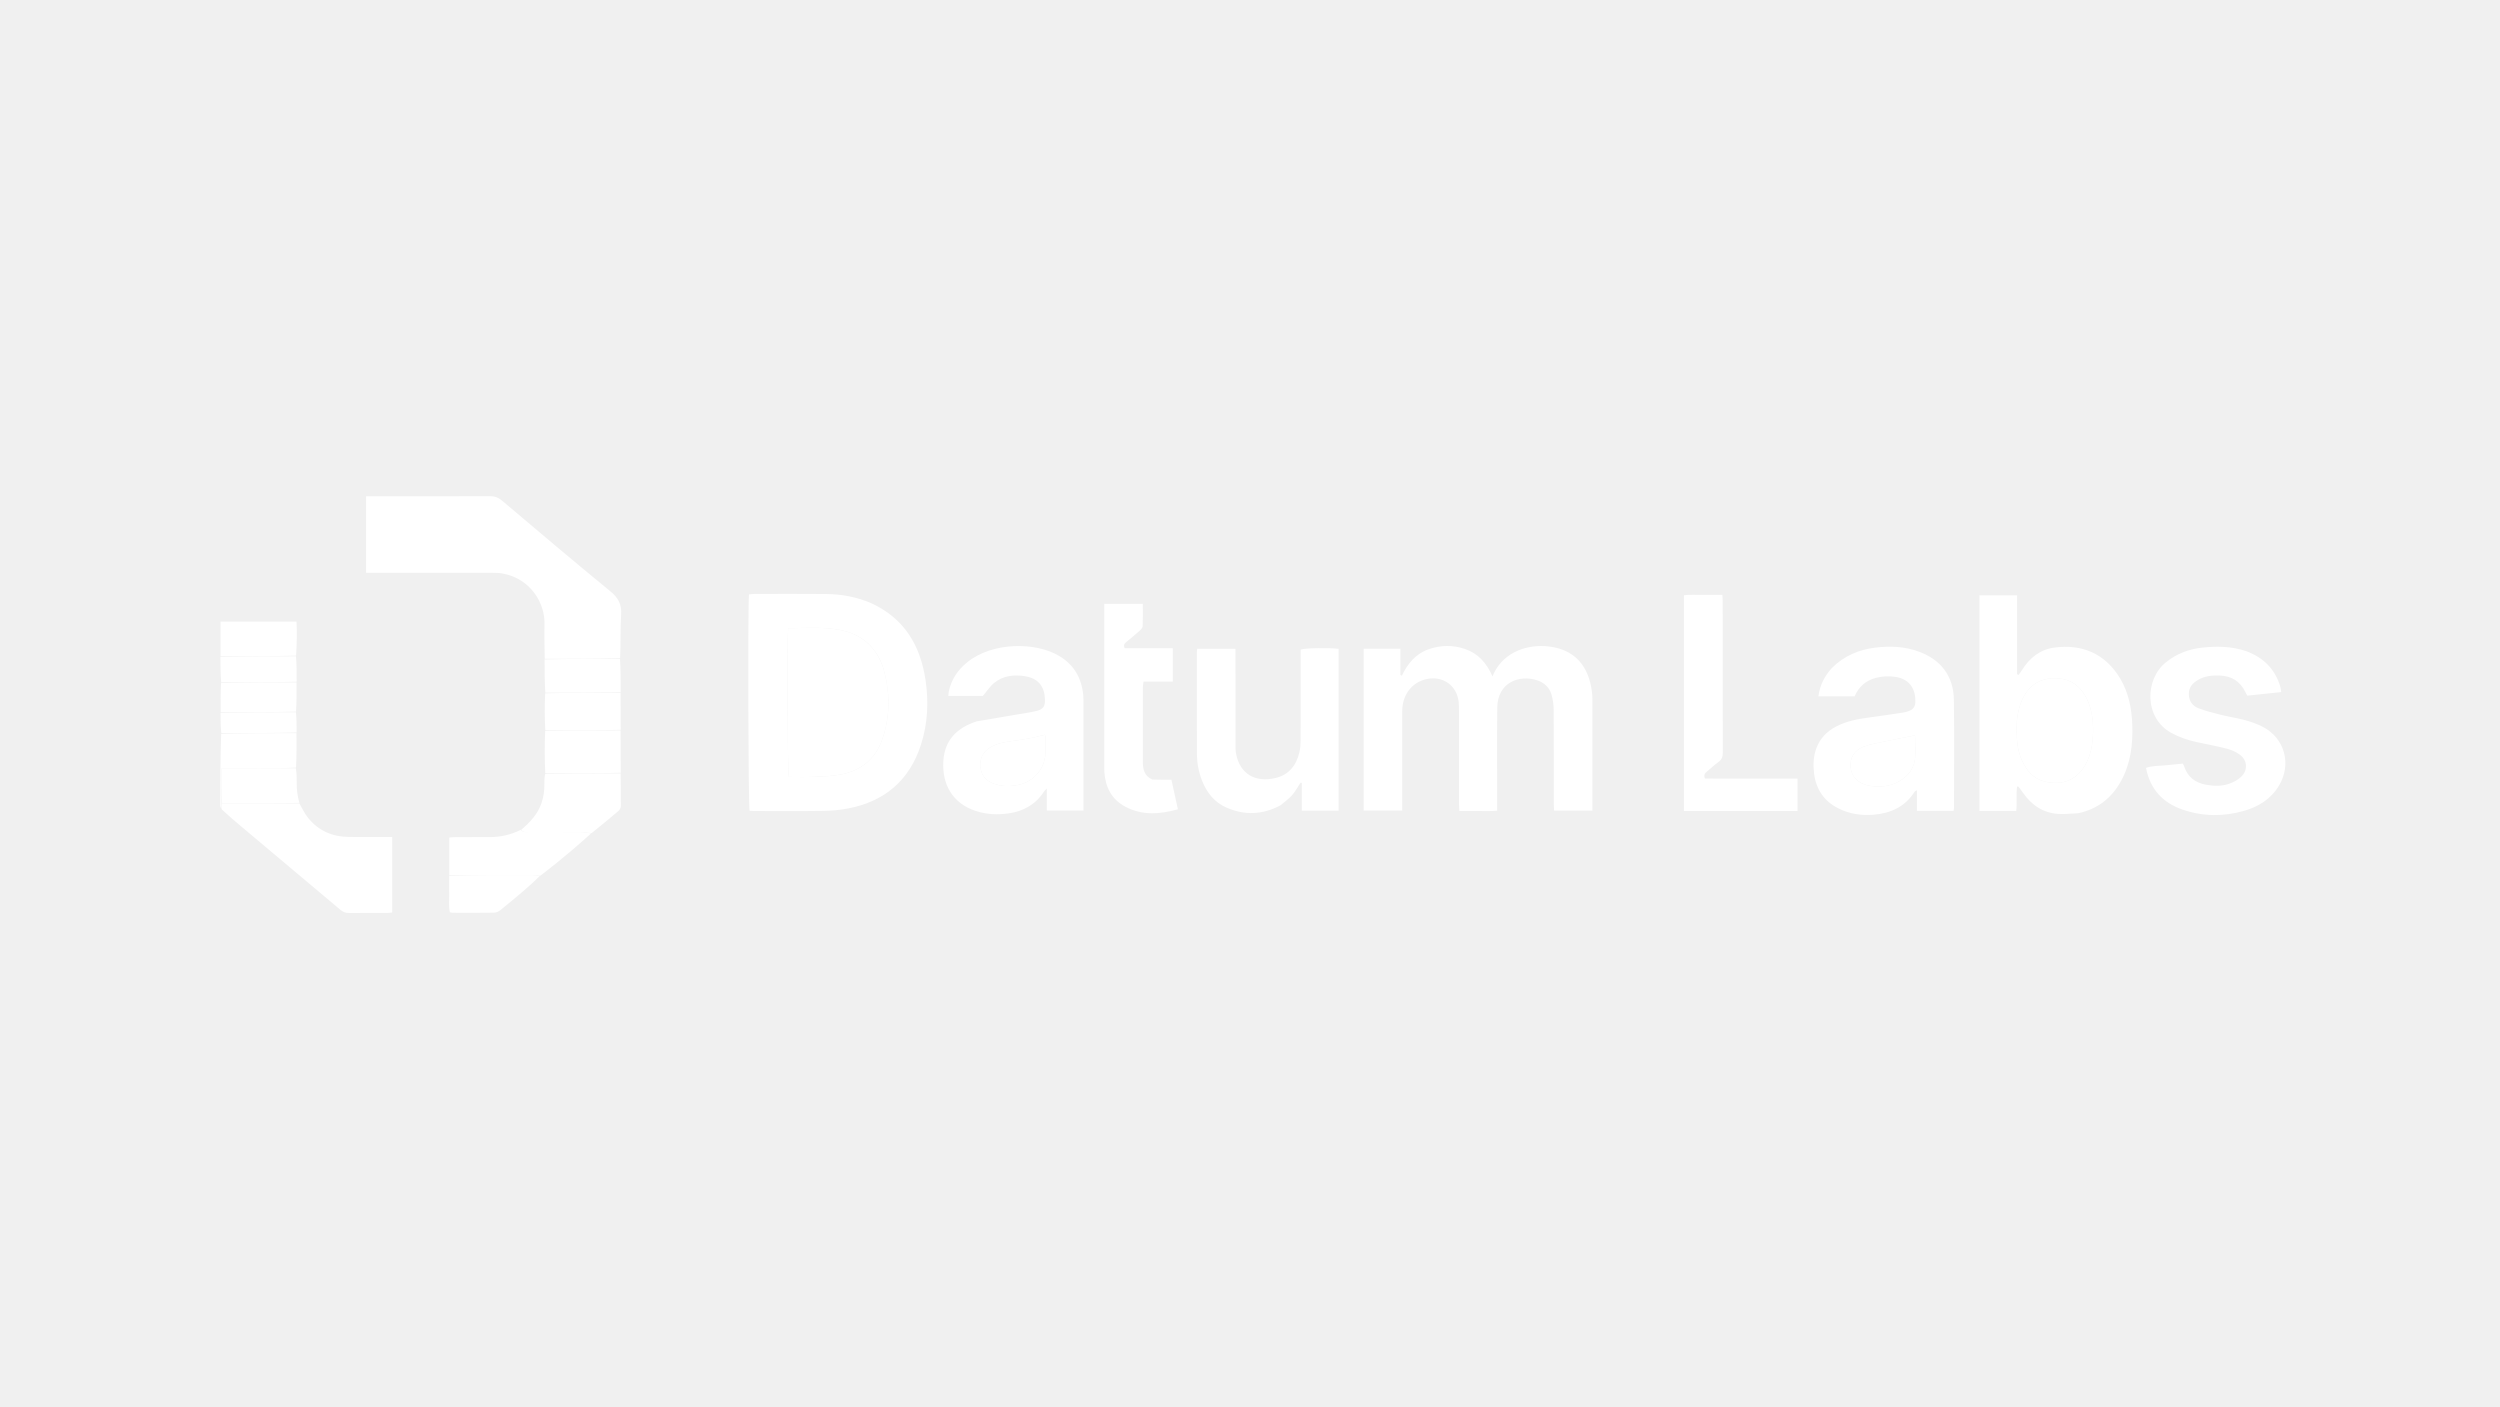
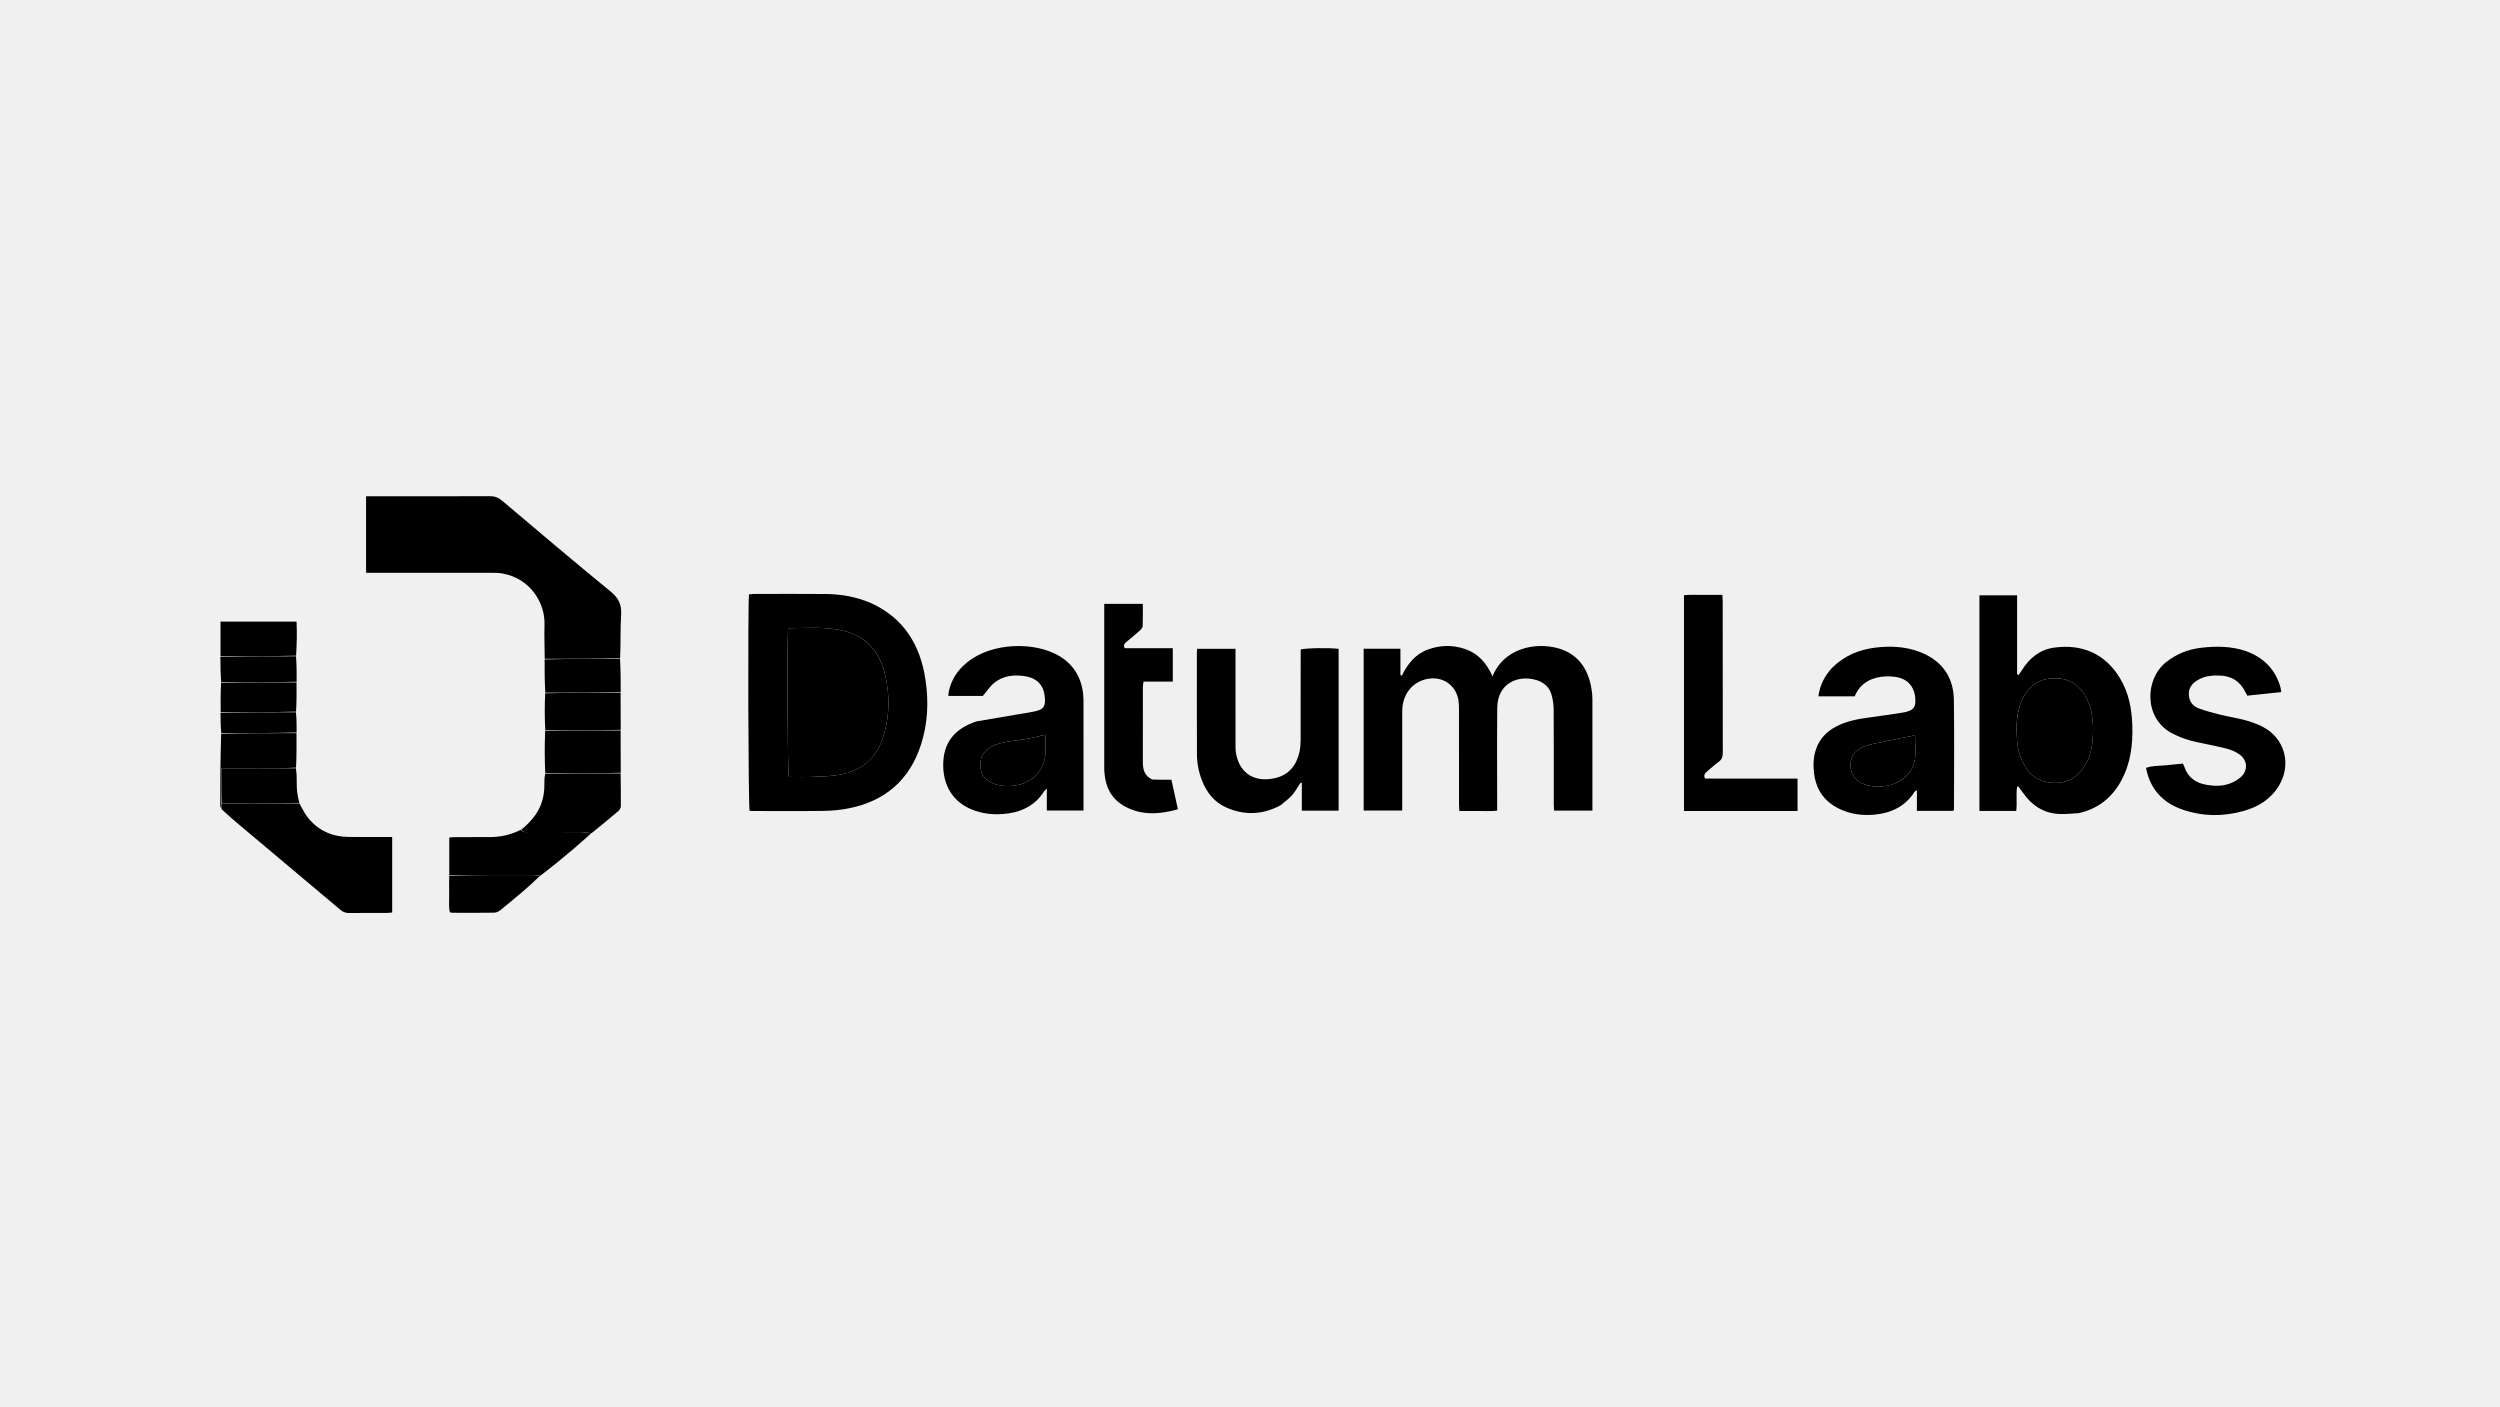
<svg xmlns="http://www.w3.org/2000/svg" version="1.1" id="Layer_1" x="0px" y="0px" width="100%" viewBox="0 0 3840 2160" enable-background="new 0 0 3840 2160" xml:space="preserve">
-   <path fill="#FFFFFF" opacity="1" stroke="none" d=" M2094.583,1202   C2094.583,1133.086 2094.583,1065.172 2094.583,996.502   C2113.566,996.502 2131.69,996.502 2151.051,996.502   C2151.051,1009.876 2151.051,1023.33 2151.051,1036.784   C2151.786,1037.112 2152.521,1037.441 2153.255,1037.769   C2162.134,1019.568 2174.052,1004.616 2193.559,997.567   C2212.437,990.746 2231.422,990.386 2250.351,996.872   C2270.26,1003.693 2283.081,1017.911 2292.634,1039.064   C2293.175,1037.579 2293.592,1036.034 2294.275,1034.618   C2310.948,1000.056 2347.62,989.513 2378.073,992.849   C2428.009,998.32 2442.98,1034.777 2445.71,1067.76   C2446.066,1072.066 2445.935,1076.418 2445.936,1080.749   C2445.949,1131.729 2445.945,1182.71 2445.945,1233.691   C2445.945,1237.284 2445.945,1240.878 2445.945,1245.089   C2426.115,1245.089 2407.262,1245.089 2387.094,1245.089   C2386.929,1241.777 2386.606,1238.286 2386.604,1234.794   C2386.57,1186.479 2386.734,1138.163 2386.426,1089.85   C2386.375,1081.993 2385.177,1073.878 2382.912,1066.363   C2379.644,1055.516 2371.594,1048.351 2360.85,1044.872   C2333.797,1036.113 2300.239,1047.882 2299.798,1087.017   C2299.25,1135.66 2299.651,1184.313 2299.643,1232.961   C2299.642,1236.61 2299.643,1240.258 2299.643,1245.241   C2289.777,1246.207 2280.234,1245.609 2270.746,1245.715   C2261.438,1245.819 2252.128,1245.738 2241.604,1245.738   C2241.394,1241.812 2241.047,1238.332 2241.044,1234.852   C2241.009,1187.536 2241.032,1140.22 2241.003,1092.905   C2241,1088.244 2240.983,1083.563 2240.573,1078.926   C2238.334,1053.604 2216.874,1037.785 2191.895,1042.931   C2170.113,1047.418 2155.543,1064.829 2153.962,1088.405   C2153.695,1092.389 2153.791,1096.399 2153.79,1100.397   C2153.78,1144.713 2153.783,1189.03 2153.783,1233.347   C2153.783,1236.969 2153.783,1240.591 2153.783,1244.968   C2133.973,1244.968 2114.902,1244.968 2094.582,1244.968   C2094.582,1230.798 2094.582,1216.899 2094.583,1202  z" />
-   <path fill="#FFFFFF" opacity="1" stroke="none" d=" M1337.684,926.26   C1388.936,949.618 1413.607,991.232 1421.567,1044.186   C1426.623,1077.821 1425.105,1111.33 1414.557,1143.955   C1396.96,1198.385 1359.349,1230.534 1303.672,1241.605   C1291.013,1244.122 1277.921,1245.333 1265.005,1245.524   C1229.371,1246.05 1193.724,1245.725 1158.082,1245.712   C1155.795,1245.711 1153.509,1245.501 1151.382,1245.396   C1149.339,1237.829 1148.521,930.706 1150.462,913.026   C1152.85,912.786 1155.396,912.31 1157.942,912.307   C1194.916,912.265 1231.893,912.023 1268.864,912.39   C1292.34,912.622 1315.217,916.715 1337.684,926.26  M1355.895,1023.407   C1344.529,992.196 1322.339,973.7 1289.844,967.566   C1264.093,962.705 1238.068,964.603 1212.118,964.951   C1211.597,964.958 1211.087,965.716 1210.576,966.129   C1208.767,983.511 1209.566,1185.344 1211.701,1193.387   C1223.737,1193.387 1236.032,1193.822 1248.283,1193.274   C1262.557,1192.635 1277.028,1192.392 1290.995,1189.756   C1322.103,1183.884 1344.552,1166.129 1355.102,1135.872   C1367.883,1099.219 1367.523,1062.029 1355.895,1023.407  z" />
-   <path fill="#FFFFFF" opacity="1" stroke="none" d=" M836.714,1011.93   C836.552,994.288 835.832,976.631 836.349,959.009   C837.294,926.753 815.253,888.924 772.321,880.963   C766.808,879.941 761.067,879.841 755.432,879.834   C694.816,879.758 634.201,879.786 573.586,879.786   C570.002,879.786 566.419,879.786 562.29,879.786   C562.29,840.271 562.29,801.847 562.29,762.273   C566.376,762.273 569.943,762.273 573.51,762.273   C633.126,762.275 692.743,762.404 752.358,762.119   C759.888,762.083 765.546,764.258 771.199,769.028   C826.42,815.632 881.463,862.459 937.415,908.172   C949.771,918.266 955.099,928.303 954.062,944.17   C952.633,966.061 953.606,988.109 952.501,1011.023   C913.206,1011.948 874.96,1011.939 836.714,1011.93  z" />
-   <path fill="#FFFFFF" opacity="1" stroke="none" d=" M3192.738,1249.019   C3181.981,1249.63 3171.996,1250.771 3162.106,1250.212   C3138.488,1248.877 3120.74,1236.955 3107.411,1217.864   C3105.152,1214.629 3102.77,1211.481 3100.408,1208.32   C3100.282,1208.152 3099.816,1208.239 3098.352,1208.087   C3096.262,1220.288 3098.609,1232.834 3096.906,1245.628   C3077.998,1245.628 3059.536,1245.628 3040.416,1245.628   C3040.416,1135.239 3040.416,1025.155 3040.416,914.384   C3059.404,914.384 3078.184,914.384 3098.261,914.384   C3098.261,954.942 3098.261,995.32 3098.261,1035.698   C3099.073,1035.996 3099.885,1036.295 3100.698,1036.593   C3102.426,1034.101 3104.261,1031.675 3105.865,1029.105   C3117.377,1010.661 3133.209,997.813 3155.018,994.77   C3197.591,988.831 3233.763,1003.714 3256.767,1042.489   C3269.715,1064.313 3274.313,1088.426 3275.194,1113.281   C3276.269,1143.595 3272.694,1173.181 3257.562,1200.29   C3243.327,1225.792 3222.319,1242.423 3192.738,1249.019  M3102.982,1082.403   C3096.86,1100.791 3096.662,1119.749 3098.289,1138.715   C3099.403,1151.71 3103.001,1164.192 3109.632,1175.635   C3116.404,1187.323 3125.722,1196.266 3138.839,1199.905   C3167.559,1207.872 3192.439,1198.015 3205.759,1169.639   C3212.541,1155.191 3214.765,1139.722 3214.957,1123.997   C3215.164,1106.926 3213.317,1090.074 3205.846,1074.375   C3196.166,1054.034 3180.773,1042.248 3157.493,1041.818   C3133.521,1041.376 3116.952,1052.4 3106.584,1073.539   C3105.415,1075.922 3104.573,1078.465 3102.982,1082.403  z" />
-   <path fill="#FFFFFF" opacity="1" stroke="none" d=" M2813.908,1025.922   C2832.657,1007.263 2855.241,997.859 2880.243,994.782   C2902.856,991.999 2925.513,992.832 2947.313,1000.869   C2981.405,1013.437 3000.661,1038.627 3001.159,1074.864   C3001.924,1130.499 3001.358,1186.153 3001.326,1241.799   C3001.325,1242.753 3000.946,1243.707 3000.576,1245.446   C2982.249,1245.446 2963.879,1245.446 2944.371,1245.446   C2944.371,1235.048 2944.371,1224.948 2944.371,1213.722   C2942.297,1215.062 2941.293,1215.365 2940.87,1216.034   C2926.272,1239.123 2904.186,1249.162 2878.028,1251.396   C2859.142,1253.009 2840.746,1250.26 2823.634,1241.611   C2801.709,1230.529 2789.447,1212.337 2786.446,1188.22   C2784.838,1175.3 2785.211,1162.275 2789.776,1149.722   C2795.292,1134.551 2805.636,1123.796 2819.695,1116.271   C2835.552,1107.782 2852.801,1104.483 2870.385,1102.145   C2888.197,1099.776 2905.966,1097.073 2923.734,1094.384   C2926.671,1093.94 2929.559,1092.969 2932.377,1091.979   C2938.35,1089.881 2941.599,1085.487 2941.935,1079.236   C2942.846,1062.263 2935.886,1043.106 2911.079,1039.648   C2901.065,1038.252 2891.163,1038.603 2881.352,1041.196   C2865.844,1045.294 2854.96,1054.794 2848.754,1069.533   C2830.101,1069.533 2811.92,1069.533 2793.076,1069.533   C2795.269,1052.469 2802.412,1038.559 2813.908,1025.922  M2911.532,1203.06   C2926.721,1195.733 2938.442,1184.671 2941.134,1167.759   C2943.082,1155.524 2941.514,1142.729 2941.514,1130.045   C2940.308,1130.045 2939.3,1129.882 2938.363,1130.069   C2924.703,1132.804 2911.025,1135.453 2897.41,1138.395   C2885.764,1140.912 2873.753,1142.609 2862.7,1146.779   C2848.164,1152.264 2841.265,1164.386 2842.395,1177.847   C2843.593,1192.127 2852.586,1202.191 2867.945,1206.091   C2882.222,1209.716 2896.301,1208.759 2911.532,1203.06  z" />
-   <path fill="#FFFFFF" opacity="1" stroke="none" d=" M1500.066,1108.038   C1519.842,1104.614 1538.852,1101.426 1557.851,1098.173   C1569.321,1096.21 1580.912,1094.712 1592.194,1091.963   C1602.713,1089.399 1605.567,1084.48 1605.056,1073.713   C1604.105,1053.707 1594.371,1041.962 1574.673,1038.718   C1557.735,1035.929 1541.059,1037.68 1527.227,1048.796   C1520.683,1054.055 1515.961,1061.584 1509.643,1068.988   C1493.204,1068.988 1475.312,1068.988 1456.635,1068.988   C1456.9,1066.318 1456.913,1064.111 1457.363,1061.998   C1461.273,1043.645 1471.125,1029.027 1485.585,1017.314   C1524.475,985.814 1590.715,985.72 1627.317,1007.799   C1649.855,1021.395 1661.391,1041.756 1663.859,1067.573   C1664.365,1072.863 1664.228,1078.224 1664.231,1083.553   C1664.255,1133.527 1664.245,1183.501 1664.245,1233.476   C1664.245,1237.092 1664.245,1240.708 1664.245,1245.026   C1645.352,1245.026 1627.252,1245.026 1607.912,1245.026   C1607.912,1239.492 1607.912,1234.266 1607.912,1229.04   C1607.912,1223.807 1607.912,1218.574 1607.912,1211.2   C1605.488,1213.73 1604.3,1214.627 1603.549,1215.804   C1591.052,1235.393 1572.5,1245.793 1550.204,1249.198   C1533.005,1251.825 1515.668,1251.19 1498.811,1245.664   C1463.258,1234.008 1446.868,1205.096 1448.946,1169.368   C1450.838,1136.853 1469.629,1118.009 1500.066,1108.038  M1605.922,1133.977   C1605.703,1132.167 1605.484,1130.357 1605.263,1128.528   C1596.133,1130.666 1587.832,1132.925 1579.403,1134.497   C1570.594,1136.14 1561.644,1137.007 1552.789,1138.421   C1541.951,1140.152 1531.128,1141.959 1521.44,1147.705   C1509.552,1154.755 1504.558,1165.219 1506.017,1178.763   C1507.419,1191.792 1515.196,1199.748 1527.166,1203.953   C1539.102,1208.145 1551.317,1208.151 1563.574,1205.694   C1588.531,1200.692 1605.59,1180.117 1605.9,1154.751   C1605.977,1148.43 1605.921,1142.106 1605.922,1133.977  z" />
-   <path fill="#FFFFFF" opacity="1" stroke="none" d=" M1966.844,1236.947   C1939.147,1251.759 1911.421,1252.626 1883.535,1240.315   C1865.195,1232.219 1853.605,1217.425 1846.348,1199.08   C1841.145,1185.929 1838.563,1172.144 1838.504,1158.079   C1838.286,1106.092 1838.393,1054.104 1838.4,1002.115   C1838.4,1000.498 1838.645,998.88 1838.835,996.523   C1858.278,996.523 1877.362,996.523 1897.72,996.523   C1897.72,1000.254 1897.72,1003.807 1897.72,1007.361   C1897.721,1052.684 1897.701,1098.008 1897.753,1143.331   C1897.759,1147.984 1897.682,1152.731 1898.512,1157.276   C1904.244,1188.635 1927.999,1202.555 1959.447,1194.955   C1979.882,1190.017 1991.356,1175.314 1995.931,1155.274   C1997.324,1149.173 1997.742,1142.738 1997.765,1136.453   C1997.918,1093.796 1997.845,1051.139 1997.846,1008.482   C1997.846,1004.832 1997.846,1001.183 1997.846,997.687   C2004.982,995.368 2041.618,994.74 2056.132,996.625   C2056.132,1079.343 2056.132,1162.131 2056.132,1245.17   C2037.27,1245.17 2019.085,1245.17 1999.594,1245.17   C1999.594,1230.617 1999.594,1216.586 1999.594,1202.555   C1998.95,1202.426 1998.306,1202.297 1997.661,1202.168   C1993.365,1208.633 1989.673,1215.628 1984.6,1221.411   C1979.615,1227.095 1973.228,1231.549 1966.844,1236.947  z" />
-   <path fill="#FFFFFF" opacity="1" stroke="none" d=" M3449.812,1000.056   C3476.971,1010.064 3494.789,1028.006 3502.698,1055.298   C3503.321,1057.45 3503.453,1059.744 3503.987,1063.047   C3486.343,1064.904 3469.282,1066.699 3451.867,1068.532   C3450.7,1066.374 3449.722,1064.718 3448.886,1062.994   C3440.831,1046.394 3427.517,1038.149 3409.146,1037.596   C3397.65,1037.249 3386.524,1038.332 3376.326,1044.233   C3367.727,1049.207 3361.737,1055.947 3362.027,1066.513   C3362.314,1076.939 3367.753,1084.521 3377.187,1088.031   C3388.034,1092.066 3399.323,1095.032 3410.58,1097.818   C3423.168,1100.934 3436.079,1102.803 3448.579,1106.208   C3457.828,1108.727 3467.081,1111.991 3475.575,1116.385   C3509.5,1133.934 3520.263,1174.048 3500.43,1206.853   C3487.976,1227.453 3468.939,1239.2 3446.571,1245.546   C3415.04,1254.492 3383.228,1254.24 3352.176,1243.458   C3321.965,1232.969 3302.55,1212.223 3296.282,1179.474   C3305.696,1175.988 3315.328,1176.581 3324.719,1175.64   C3333.961,1174.714 3343.208,1173.842 3352.809,1172.912   C3353.663,1174.656 3354.551,1176.031 3355.041,1177.536   C3360.358,1193.877 3372.413,1202.432 3388.547,1205.373   C3400.394,1207.533 3412.616,1207.873 3424.127,1203.806   C3430.54,1201.541 3437.022,1198.044 3442.026,1193.506   C3453.147,1183.42 3452.301,1167.851 3440.109,1158.972   C3434.357,1154.784 3427.275,1151.786 3420.345,1149.982   C3405.227,1146.047 3389.82,1143.218 3374.531,1139.945   C3360.794,1137.004 3347.637,1132.598 3335.23,1125.815   C3293.342,1102.914 3293.937,1043.601 3327.064,1017.124   C3343.195,1004.231 3361.69,997.091 3381.846,994.86   C3404.437,992.359 3427.081,992.449 3449.812,1000.056  z" />
-   <path fill="#FFFFFF" opacity="1" stroke="none" d=" M2617.992,913.701   C2627.582,913.701 2636.177,913.701 2645.546,913.701   C2645.754,917.773 2646.06,920.99 2646.061,924.208   C2646.088,1001.474 2646.016,1078.741 2646.205,1156.007   C2646.22,1162.218 2644.859,1166.672 2639.593,1170.413   C2633.37,1174.832 2627.821,1180.195 2621.923,1185.08   C2618.961,1187.534 2616.434,1190.058 2618.825,1195.831   C2633.998,1196.018 2649.811,1195.891 2665.618,1195.913   C2681.271,1195.936 2696.924,1195.918 2712.577,1195.918   C2728.504,1195.918 2744.431,1195.918 2761.028,1195.918   C2761.028,1212.883 2761.028,1228.977 2761.028,1245.662   C2702.836,1245.662 2645.055,1245.662 2586.561,1245.662   C2586.561,1135.385 2586.561,1025.337 2586.561,914.25   C2596.599,913.051 2606.831,914.008 2617.992,913.701  z" />
-   <path fill="#FFFFFF" opacity="1" stroke="none" d=" M459.841,1234.024   C464.032,1241.186 467.484,1248.926 472.55,1255.404   C488.585,1275.91 510.306,1285.301 536.075,1285.563   C554.723,1285.753 573.374,1285.602 592.023,1285.602   C595.295,1285.602 598.567,1285.602 602.392,1285.602   C602.392,1324.73 602.392,1362.893 602.392,1401.631   C599.491,1401.873 596.934,1402.265 594.375,1402.272   C575.059,1402.324 555.742,1402.157 536.429,1402.394   C531.104,1402.459 526.986,1400.967 522.898,1397.519   C471.992,1354.587 420.959,1311.807 369.973,1268.971   C360.311,1260.854 350.714,1252.66 340.626,1243.23   C340.192,1239.357 340.22,1236.755 341.16,1234.098   C381.329,1234.036 420.585,1234.03 459.841,1234.024  z" />
-   <path fill="#FFFFFF" opacity="1" stroke="none" d=" M1770.005,1197.37   C1780.01,1197.684 1789.236,1197.684 1799.309,1197.684   C1802.576,1212.576 1805.824,1227.379 1809.269,1243.082   C1781.207,1250.842 1754.23,1252.882 1728.237,1238.946   C1707.279,1227.709 1697.927,1208.957 1696.304,1185.85   C1696.047,1182.202 1696.133,1178.527 1696.133,1174.865   C1696.124,1095.949 1696.126,1017.032 1696.126,938.116   C1696.126,934.826 1696.126,931.537 1696.126,927.549   C1715.96,927.549 1735.05,927.549 1755.358,927.549   C1755.358,939.36 1755.638,950.588 1755.138,961.782   C1755.029,964.227 1752.524,966.98 1750.45,968.844   C1744.016,974.626 1737.261,980.052 1730.627,985.611   C1727.73,988.037 1724.942,990.497 1727.49,995.652   C1751.593,995.652 1776.115,995.652 1801.393,995.652   C1801.393,1012.888 1801.393,1029.346 1801.393,1046.982   C1786.659,1046.982 1771.839,1046.982 1756.44,1046.982   C1756.014,1050.593 1755.459,1053.125 1755.456,1055.659   C1755.403,1093.952 1755.431,1132.245 1755.421,1170.537   C1755.418,1181.79 1757.701,1191.82 1770.005,1197.37  z" />
-   <path fill="#FFFFFF" opacity="1" stroke="none" d=" M690.079,1343.981   C690.079,1325.128 690.079,1306.275 690.079,1286.447   C693.844,1286.197 697.022,1285.814 700.202,1285.803   C717.456,1285.742 734.711,1285.791 751.965,1285.769   C768.462,1285.747 784.167,1282.495 799.952,1274.588   C803.983,1279.225 808.295,1277.945 812.099,1277.956   C838.561,1278.03 865.023,1277.881 891.483,1278.088   C897.017,1278.131 902.542,1279.354 908.071,1280.033   C898.43,1288.527 888.936,1297.195 879.116,1305.476   C863.205,1318.893 847.081,1332.057 829.679,1345.28   C824.395,1344.822 820.479,1344.062 816.563,1344.054   C774.401,1343.961 732.24,1343.988 690.079,1343.981  z" />
-   <path fill="#FFFFFF" opacity="1" stroke="none" d=" M908.674,1279.746   C902.542,1279.354 897.017,1278.131 891.483,1278.088   C865.023,1277.881 838.561,1278.03 812.099,1277.956   C808.295,1277.945 803.983,1279.225 800.672,1274.501   C814.063,1263.001 826.109,1250.544 831.895,1233.033   C834.958,1223.762 836.343,1214.392 836.142,1204.689   C836.039,1199.713 836.215,1194.732 837.333,1188.856   C876.699,1187.94 914.997,1187.921 953.294,1187.903   C953.46,1204.776 953.791,1221.652 953.61,1238.522   C953.583,1241.009 951.697,1244.135 949.705,1245.834   C936.376,1257.214 922.785,1268.286 908.674,1279.746  z" />
-   <path fill="#FFFFFF" opacity="1" stroke="none" d=" M953.452,1186.984   C914.997,1187.921 876.699,1187.94 837.518,1187.933   C836.522,1166.531 836.41,1145.155 837.372,1122.871   C876.713,1121.953 914.981,1121.942 953.248,1121.931   C953.368,1143.309 953.489,1164.687 953.452,1186.984  z" />
-   <path fill="#FFFFFF" opacity="1" stroke="none" d=" M953.415,1121.011   C914.981,1121.942 876.713,1121.953 837.562,1121.948   C836.557,1103.218 836.435,1084.504 837.391,1064.878   C876.722,1063.96 914.976,1063.953 953.23,1063.945   C953.347,1082.661 953.465,1101.376 953.415,1121.011  z" />
-   <path fill="#FFFFFF" opacity="1" stroke="none" d=" M340.248,1234.153   C340.22,1236.755 340.192,1239.357 340.162,1242.734   C339.517,1241.414 338.315,1239.317 338.316,1237.221   C338.337,1200.798 338.505,1164.376 339.698,1127.005   C378.975,1126.068 417.194,1126.078 455.413,1126.088   C455.535,1143.468 455.658,1160.849 454.696,1179.136   C434.976,1180.029 416.339,1180 397.702,1180.004   C378.862,1180.008 360.021,1180.045 340.248,1180.069   C340.248,1199.044 340.248,1216.599 340.248,1234.153  z" />
-   <path fill="#FFFFFF" opacity="1" stroke="none" d=" M338.717,1008.11   C338.717,990.562 338.717,973.015 338.717,954.822   C377.61,954.822 415.797,954.822 455.479,954.822   C456.342,971.888 455.86,989.057 454.817,1007.117   C415.435,1008.054 377.076,1008.082 338.717,1008.11  z" />
-   <path fill="#FFFFFF" opacity="1" stroke="none" d=" M341.16,1234.098   C340.248,1216.599 340.248,1199.044 340.248,1180.069   C360.021,1180.045 378.862,1180.008 397.702,1180.004   C416.339,1180 434.976,1180.029 454.503,1180.06   C455.545,1187.375 455.958,1194.681 455.786,1201.973   C455.54,1212.368 456.836,1222.493 459.857,1233.22   C420.585,1234.03 381.329,1234.036 341.16,1234.098  z" />
-   <path fill="#FFFFFF" opacity="1" stroke="none" d=" M689.995,1344.917   C732.24,1343.988 774.401,1343.961 816.563,1344.054   C820.479,1344.062 824.395,1344.822 829.063,1345.546   C821.153,1353.483 812.587,1361.218 803.806,1368.699   C792.217,1378.572 780.572,1388.389 768.685,1397.897   C766.059,1399.997 762.337,1401.82 759.088,1401.872   C737.854,1402.213 716.611,1402.043 695.371,1401.995   C694.092,1401.992 692.815,1401.596 691.022,1401.298   C688.826,1392.129 690.211,1382.871 689.955,1373.729   C689.694,1364.444 689.906,1355.146 689.995,1344.917  z" />
-   <path fill="#FFFFFF" opacity="1" stroke="none" d=" M953.398,1063.025   C914.976,1063.953 876.722,1063.96 837.583,1063.957   C836.573,1047.224 836.447,1030.501 836.518,1012.854   C874.96,1011.939 913.206,1011.948 952.332,1011.94   C953.33,1028.65 953.449,1045.378 953.398,1063.025  z" />
-   <path fill="#FFFFFF" opacity="1" stroke="none" d=" M455.471,1048.114   C455.573,1062.804 455.675,1077.495 454.725,1093.101   C415.443,1094.025 377.213,1094.033 338.983,1094.041   C338.837,1079.358 338.69,1064.675 339.572,1049.029   C378.89,1048.082 417.18,1048.098 455.471,1048.114  z" />
-   <path fill="#FFFFFF" opacity="1" stroke="none" d=" M455.644,1047.18   C417.18,1048.098 378.89,1048.082 339.749,1048.122   C338.722,1035.432 338.546,1022.686 338.543,1009.025   C377.076,1008.082 415.435,1008.054 454.69,1008.052   C455.664,1020.8 455.741,1033.523 455.644,1047.18  z" />
-   <path fill="#FFFFFF" opacity="1" stroke="none" d=" M338.756,1094.95   C377.213,1094.033 415.443,1094.025 454.563,1094.028   C455.565,1104.104 455.678,1114.17 455.602,1125.162   C417.194,1126.078 378.975,1126.068 339.911,1126.104   C338.887,1116.053 338.708,1105.956 338.756,1094.95  z" />
-   <path fill="#FFFFFF" opacity="1" stroke="none" d=" M1356.134,1024.157   C1367.523,1062.029 1367.883,1099.219 1355.102,1135.872   C1344.552,1166.129 1322.103,1183.884 1290.995,1189.756   C1277.028,1192.392 1262.557,1192.635 1248.283,1193.274   C1236.032,1193.822 1223.737,1193.387 1211.701,1193.387   C1209.566,1185.344 1208.767,983.511 1210.573,966.127   C1211.087,965.716 1211.597,964.958 1212.118,964.951   C1238.068,964.603 1264.093,962.705 1289.844,967.566   C1322.339,973.7 1344.529,992.196 1356.134,1024.157  z" />
-   <path fill="#FFFFFF" opacity="1" stroke="none" d=" M3103.281,1081.668   C3104.573,1078.465 3105.415,1075.922 3106.584,1073.539   C3116.952,1052.4 3133.521,1041.376 3157.493,1041.818   C3180.773,1042.248 3196.166,1054.034 3205.846,1074.375   C3213.317,1090.074 3215.164,1106.926 3214.957,1123.997   C3214.765,1139.722 3212.541,1155.191 3205.759,1169.639   C3192.439,1198.015 3167.559,1207.872 3138.839,1199.905   C3125.722,1196.266 3116.404,1187.323 3109.632,1175.635   C3103.001,1164.192 3099.403,1151.71 3098.289,1138.715   C3096.662,1119.749 3096.86,1100.791 3103.281,1081.668  z" />
-   <path fill="#FFFFFF" opacity="1" stroke="none" d=" M2910.821,1203.369   C2896.301,1208.759 2882.222,1209.716 2867.945,1206.091   C2852.586,1202.191 2843.593,1192.127 2842.395,1177.847   C2841.265,1164.386 2848.164,1152.264 2862.7,1146.779   C2873.753,1142.609 2885.764,1140.912 2897.41,1138.395   C2911.025,1135.453 2924.703,1132.804 2938.363,1130.069   C2939.3,1129.882 2940.308,1130.045 2941.514,1130.045   C2941.514,1142.729 2943.082,1155.524 2941.134,1167.759   C2938.442,1184.671 2926.721,1195.733 2910.821,1203.369  z" />
-   <path fill="#FFFFFF" opacity="1" stroke="none" d=" M1605.924,1134.88   C1605.921,1142.106 1605.977,1148.43 1605.9,1154.751   C1605.59,1180.117 1588.531,1200.692 1563.574,1205.694   C1551.317,1208.151 1539.102,1208.145 1527.166,1203.953   C1515.196,1199.748 1507.419,1191.792 1506.017,1178.763   C1504.558,1165.219 1509.552,1154.755 1521.44,1147.705   C1531.128,1141.959 1541.951,1140.152 1552.789,1138.421   C1561.644,1137.007 1570.594,1136.14 1579.403,1134.497   C1587.832,1132.925 1596.133,1130.666 1605.263,1128.528   C1605.484,1130.357 1605.703,1132.167 1605.924,1134.88  z" />
+   <path fill="#000000" opacity="1" stroke="none" d=" M2094.583,1202   C2094.583,1133.086 2094.583,1065.172 2094.583,996.502   C2113.566,996.502 2131.69,996.502 2151.051,996.502   C2151.051,1009.876 2151.051,1023.33 2151.051,1036.784   C2151.786,1037.112 2152.521,1037.441 2153.255,1037.769   C2162.134,1019.568 2174.052,1004.616 2193.559,997.567   C2212.437,990.746 2231.422,990.386 2250.351,996.872   C2270.26,1003.693 2283.081,1017.911 2292.634,1039.064   C2293.175,1037.579 2293.592,1036.034 2294.275,1034.618   C2310.948,1000.056 2347.62,989.513 2378.073,992.849   C2428.009,998.32 2442.98,1034.777 2445.71,1067.76   C2446.066,1072.066 2445.935,1076.418 2445.936,1080.749   C2445.949,1131.729 2445.945,1182.71 2445.945,1233.691   C2445.945,1237.284 2445.945,1240.878 2445.945,1245.089   C2426.115,1245.089 2407.262,1245.089 2387.094,1245.089   C2386.929,1241.777 2386.606,1238.286 2386.604,1234.794   C2386.57,1186.479 2386.734,1138.163 2386.426,1089.85   C2386.375,1081.993 2385.177,1073.878 2382.912,1066.363   C2379.644,1055.516 2371.594,1048.351 2360.85,1044.872   C2333.797,1036.113 2300.239,1047.882 2299.798,1087.017   C2299.25,1135.66 2299.651,1184.313 2299.643,1232.961   C2299.642,1236.61 2299.643,1240.258 2299.643,1245.241   C2289.777,1246.207 2280.234,1245.609 2270.746,1245.715   C2261.438,1245.819 2252.128,1245.738 2241.604,1245.738   C2241.394,1241.812 2241.047,1238.332 2241.044,1234.852   C2241.009,1187.536 2241.032,1140.22 2241.003,1092.905   C2241,1088.244 2240.983,1083.563 2240.573,1078.926   C2238.334,1053.604 2216.874,1037.785 2191.895,1042.931   C2170.113,1047.418 2155.543,1064.829 2153.962,1088.405   C2153.695,1092.389 2153.791,1096.399 2153.79,1100.397   C2153.78,1144.713 2153.783,1189.03 2153.783,1233.347   C2153.783,1236.969 2153.783,1240.591 2153.783,1244.968   C2133.973,1244.968 2114.902,1244.968 2094.582,1244.968   C2094.582,1230.798 2094.582,1216.899 2094.583,1202  z" />
+   <path fill="#000000" opacity="1" stroke="none" d=" M1337.684,926.26   C1388.936,949.618 1413.607,991.232 1421.567,1044.186   C1426.623,1077.821 1425.105,1111.33 1414.557,1143.955   C1396.96,1198.385 1359.349,1230.534 1303.672,1241.605   C1291.013,1244.122 1277.921,1245.333 1265.005,1245.524   C1229.371,1246.05 1193.724,1245.725 1158.082,1245.712   C1155.795,1245.711 1153.509,1245.501 1151.382,1245.396   C1149.339,1237.829 1148.521,930.706 1150.462,913.026   C1152.85,912.786 1155.396,912.31 1157.942,912.307   C1194.916,912.265 1231.893,912.023 1268.864,912.39   C1292.34,912.622 1315.217,916.715 1337.684,926.26  M1355.895,1023.407   C1344.529,992.196 1322.339,973.7 1289.844,967.566   C1264.093,962.705 1238.068,964.603 1212.118,964.951   C1211.597,964.958 1211.087,965.716 1210.576,966.129   C1208.767,983.511 1209.566,1185.344 1211.701,1193.387   C1223.737,1193.387 1236.032,1193.822 1248.283,1193.274   C1262.557,1192.635 1277.028,1192.392 1290.995,1189.756   C1322.103,1183.884 1344.552,1166.129 1355.102,1135.872   C1367.883,1099.219 1367.523,1062.029 1355.895,1023.407  z" />
+   <path fill="#000000" opacity="1" stroke="none" d=" M836.714,1011.93   C836.552,994.288 835.832,976.631 836.349,959.009   C837.294,926.753 815.253,888.924 772.321,880.963   C766.808,879.941 761.067,879.841 755.432,879.834   C694.816,879.758 634.201,879.786 573.586,879.786   C570.002,879.786 566.419,879.786 562.29,879.786   C562.29,840.271 562.29,801.847 562.29,762.273   C566.376,762.273 569.943,762.273 573.51,762.273   C633.126,762.275 692.743,762.404 752.358,762.119   C759.888,762.083 765.546,764.258 771.199,769.028   C826.42,815.632 881.463,862.459 937.415,908.172   C949.771,918.266 955.099,928.303 954.062,944.17   C952.633,966.061 953.606,988.109 952.501,1011.023   C913.206,1011.948 874.96,1011.939 836.714,1011.93  z" />
+   <path fill="#000000" opacity="1" stroke="none" d=" M3192.738,1249.019   C3181.981,1249.63 3171.996,1250.771 3162.106,1250.212   C3138.488,1248.877 3120.74,1236.955 3107.411,1217.864   C3105.152,1214.629 3102.77,1211.481 3100.408,1208.32   C3100.282,1208.152 3099.816,1208.239 3098.352,1208.087   C3096.262,1220.288 3098.609,1232.834 3096.906,1245.628   C3077.998,1245.628 3059.536,1245.628 3040.416,1245.628   C3040.416,1135.239 3040.416,1025.155 3040.416,914.384   C3059.404,914.384 3078.184,914.384 3098.261,914.384   C3098.261,954.942 3098.261,995.32 3098.261,1035.698   C3099.073,1035.996 3099.885,1036.295 3100.698,1036.593   C3102.426,1034.101 3104.261,1031.675 3105.865,1029.105   C3117.377,1010.661 3133.209,997.813 3155.018,994.77   C3197.591,988.831 3233.763,1003.714 3256.767,1042.489   C3269.715,1064.313 3274.313,1088.426 3275.194,1113.281   C3276.269,1143.595 3272.694,1173.181 3257.562,1200.29   C3243.327,1225.792 3222.319,1242.423 3192.738,1249.019  M3102.982,1082.403   C3096.86,1100.791 3096.662,1119.749 3098.289,1138.715   C3099.403,1151.71 3103.001,1164.192 3109.632,1175.635   C3116.404,1187.323 3125.722,1196.266 3138.839,1199.905   C3167.559,1207.872 3192.439,1198.015 3205.759,1169.639   C3212.541,1155.191 3214.765,1139.722 3214.957,1123.997   C3215.164,1106.926 3213.317,1090.074 3205.846,1074.375   C3196.166,1054.034 3180.773,1042.248 3157.493,1041.818   C3133.521,1041.376 3116.952,1052.4 3106.584,1073.539   C3105.415,1075.922 3104.573,1078.465 3102.982,1082.403  z" />
+   <path fill="#000000" opacity="1" stroke="none" d=" M2813.908,1025.922   C2832.657,1007.263 2855.241,997.859 2880.243,994.782   C2902.856,991.999 2925.513,992.832 2947.313,1000.869   C2981.405,1013.437 3000.661,1038.627 3001.159,1074.864   C3001.924,1130.499 3001.358,1186.153 3001.326,1241.799   C3001.325,1242.753 3000.946,1243.707 3000.576,1245.446   C2982.249,1245.446 2963.879,1245.446 2944.371,1245.446   C2944.371,1235.048 2944.371,1224.948 2944.371,1213.722   C2942.297,1215.062 2941.293,1215.365 2940.87,1216.034   C2926.272,1239.123 2904.186,1249.162 2878.028,1251.396   C2859.142,1253.009 2840.746,1250.26 2823.634,1241.611   C2801.709,1230.529 2789.447,1212.337 2786.446,1188.22   C2784.838,1175.3 2785.211,1162.275 2789.776,1149.722   C2795.292,1134.551 2805.636,1123.796 2819.695,1116.271   C2835.552,1107.782 2852.801,1104.483 2870.385,1102.145   C2888.197,1099.776 2905.966,1097.073 2923.734,1094.384   C2926.671,1093.94 2929.559,1092.969 2932.377,1091.979   C2938.35,1089.881 2941.599,1085.487 2941.935,1079.236   C2942.846,1062.263 2935.886,1043.106 2911.079,1039.648   C2901.065,1038.252 2891.163,1038.603 2881.352,1041.196   C2865.844,1045.294 2854.96,1054.794 2848.754,1069.533   C2830.101,1069.533 2811.92,1069.533 2793.076,1069.533   C2795.269,1052.469 2802.412,1038.559 2813.908,1025.922  M2911.532,1203.06   C2926.721,1195.733 2938.442,1184.671 2941.134,1167.759   C2943.082,1155.524 2941.514,1142.729 2941.514,1130.045   C2940.308,1130.045 2939.3,1129.882 2938.363,1130.069   C2924.703,1132.804 2911.025,1135.453 2897.41,1138.395   C2885.764,1140.912 2873.753,1142.609 2862.7,1146.779   C2848.164,1152.264 2841.265,1164.386 2842.395,1177.847   C2843.593,1192.127 2852.586,1202.191 2867.945,1206.091   C2882.222,1209.716 2896.301,1208.759 2911.532,1203.06  z" />
+   <path fill="#000000" opacity="1" stroke="none" d=" M1500.066,1108.038   C1519.842,1104.614 1538.852,1101.426 1557.851,1098.173   C1569.321,1096.21 1580.912,1094.712 1592.194,1091.963   C1602.713,1089.399 1605.567,1084.48 1605.056,1073.713   C1604.105,1053.707 1594.371,1041.962 1574.673,1038.718   C1557.735,1035.929 1541.059,1037.68 1527.227,1048.796   C1520.683,1054.055 1515.961,1061.584 1509.643,1068.988   C1493.204,1068.988 1475.312,1068.988 1456.635,1068.988   C1456.9,1066.318 1456.913,1064.111 1457.363,1061.998   C1461.273,1043.645 1471.125,1029.027 1485.585,1017.314   C1524.475,985.814 1590.715,985.72 1627.317,1007.799   C1649.855,1021.395 1661.391,1041.756 1663.859,1067.573   C1664.365,1072.863 1664.228,1078.224 1664.231,1083.553   C1664.255,1133.527 1664.245,1183.501 1664.245,1233.476   C1664.245,1237.092 1664.245,1240.708 1664.245,1245.026   C1645.352,1245.026 1627.252,1245.026 1607.912,1245.026   C1607.912,1239.492 1607.912,1234.266 1607.912,1229.04   C1607.912,1223.807 1607.912,1218.574 1607.912,1211.2   C1605.488,1213.73 1604.3,1214.627 1603.549,1215.804   C1591.052,1235.393 1572.5,1245.793 1550.204,1249.198   C1533.005,1251.825 1515.668,1251.19 1498.811,1245.664   C1463.258,1234.008 1446.868,1205.096 1448.946,1169.368   C1450.838,1136.853 1469.629,1118.009 1500.066,1108.038  M1605.922,1133.977   C1605.703,1132.167 1605.484,1130.357 1605.263,1128.528   C1596.133,1130.666 1587.832,1132.925 1579.403,1134.497   C1570.594,1136.14 1561.644,1137.007 1552.789,1138.421   C1541.951,1140.152 1531.128,1141.959 1521.44,1147.705   C1509.552,1154.755 1504.558,1165.219 1506.017,1178.763   C1507.419,1191.792 1515.196,1199.748 1527.166,1203.953   C1539.102,1208.145 1551.317,1208.151 1563.574,1205.694   C1588.531,1200.692 1605.59,1180.117 1605.9,1154.751   C1605.977,1148.43 1605.921,1142.106 1605.922,1133.977  z" />
+   <path fill="#000000" opacity="1" stroke="none" d=" M1966.844,1236.947   C1939.147,1251.759 1911.421,1252.626 1883.535,1240.315   C1865.195,1232.219 1853.605,1217.425 1846.348,1199.08   C1841.145,1185.929 1838.563,1172.144 1838.504,1158.079   C1838.286,1106.092 1838.393,1054.104 1838.4,1002.115   C1838.4,1000.498 1838.645,998.88 1838.835,996.523   C1858.278,996.523 1877.362,996.523 1897.72,996.523   C1897.72,1000.254 1897.72,1003.807 1897.72,1007.361   C1897.721,1052.684 1897.701,1098.008 1897.753,1143.331   C1897.759,1147.984 1897.682,1152.731 1898.512,1157.276   C1904.244,1188.635 1927.999,1202.555 1959.447,1194.955   C1979.882,1190.017 1991.356,1175.314 1995.931,1155.274   C1997.324,1149.173 1997.742,1142.738 1997.765,1136.453   C1997.918,1093.796 1997.845,1051.139 1997.846,1008.482   C1997.846,1004.832 1997.846,1001.183 1997.846,997.687   C2004.982,995.368 2041.618,994.74 2056.132,996.625   C2056.132,1079.343 2056.132,1162.131 2056.132,1245.17   C2037.27,1245.17 2019.085,1245.17 1999.594,1245.17   C1999.594,1230.617 1999.594,1216.586 1999.594,1202.555   C1998.95,1202.426 1998.306,1202.297 1997.661,1202.168   C1993.365,1208.633 1989.673,1215.628 1984.6,1221.411   C1979.615,1227.095 1973.228,1231.549 1966.844,1236.947  z" />
+   <path fill="#000000" opacity="1" stroke="none" d=" M3449.812,1000.056   C3476.971,1010.064 3494.789,1028.006 3502.698,1055.298   C3503.321,1057.45 3503.453,1059.744 3503.987,1063.047   C3486.343,1064.904 3469.282,1066.699 3451.867,1068.532   C3450.7,1066.374 3449.722,1064.718 3448.886,1062.994   C3440.831,1046.394 3427.517,1038.149 3409.146,1037.596   C3397.65,1037.249 3386.524,1038.332 3376.326,1044.233   C3367.727,1049.207 3361.737,1055.947 3362.027,1066.513   C3362.314,1076.939 3367.753,1084.521 3377.187,1088.031   C3388.034,1092.066 3399.323,1095.032 3410.58,1097.818   C3423.168,1100.934 3436.079,1102.803 3448.579,1106.208   C3457.828,1108.727 3467.081,1111.991 3475.575,1116.385   C3509.5,1133.934 3520.263,1174.048 3500.43,1206.853   C3487.976,1227.453 3468.939,1239.2 3446.571,1245.546   C3415.04,1254.492 3383.228,1254.24 3352.176,1243.458   C3321.965,1232.969 3302.55,1212.223 3296.282,1179.474   C3305.696,1175.988 3315.328,1176.581 3324.719,1175.64   C3333.961,1174.714 3343.208,1173.842 3352.809,1172.912   C3353.663,1174.656 3354.551,1176.031 3355.041,1177.536   C3360.358,1193.877 3372.413,1202.432 3388.547,1205.373   C3400.394,1207.533 3412.616,1207.873 3424.127,1203.806   C3430.54,1201.541 3437.022,1198.044 3442.026,1193.506   C3453.147,1183.42 3452.301,1167.851 3440.109,1158.972   C3434.357,1154.784 3427.275,1151.786 3420.345,1149.982   C3405.227,1146.047 3389.82,1143.218 3374.531,1139.945   C3360.794,1137.004 3347.637,1132.598 3335.23,1125.815   C3293.342,1102.914 3293.937,1043.601 3327.064,1017.124   C3343.195,1004.231 3361.69,997.091 3381.846,994.86   C3404.437,992.359 3427.081,992.449 3449.812,1000.056  z" />
+   <path fill="#000000" opacity="1" stroke="none" d=" M2617.992,913.701   C2627.582,913.701 2636.177,913.701 2645.546,913.701   C2645.754,917.773 2646.06,920.99 2646.061,924.208   C2646.088,1001.474 2646.016,1078.741 2646.205,1156.007   C2646.22,1162.218 2644.859,1166.672 2639.593,1170.413   C2633.37,1174.832 2627.821,1180.195 2621.923,1185.08   C2618.961,1187.534 2616.434,1190.058 2618.825,1195.831   C2633.998,1196.018 2649.811,1195.891 2665.618,1195.913   C2681.271,1195.936 2696.924,1195.918 2712.577,1195.918   C2728.504,1195.918 2744.431,1195.918 2761.028,1195.918   C2761.028,1212.883 2761.028,1228.977 2761.028,1245.662   C2702.836,1245.662 2645.055,1245.662 2586.561,1245.662   C2586.561,1135.385 2586.561,1025.337 2586.561,914.25   C2596.599,913.051 2606.831,914.008 2617.992,913.701  z" />
+   <path fill="#000000" opacity="1" stroke="none" d=" M459.841,1234.024   C464.032,1241.186 467.484,1248.926 472.55,1255.404   C488.585,1275.91 510.306,1285.301 536.075,1285.563   C554.723,1285.753 573.374,1285.602 592.023,1285.602   C595.295,1285.602 598.567,1285.602 602.392,1285.602   C602.392,1324.73 602.392,1362.893 602.392,1401.631   C599.491,1401.873 596.934,1402.265 594.375,1402.272   C575.059,1402.324 555.742,1402.157 536.429,1402.394   C531.104,1402.459 526.986,1400.967 522.898,1397.519   C471.992,1354.587 420.959,1311.807 369.973,1268.971   C360.311,1260.854 350.714,1252.66 340.626,1243.23   C340.192,1239.357 340.22,1236.755 341.16,1234.098   C381.329,1234.036 420.585,1234.03 459.841,1234.024  z" />
+   <path fill="#000000" opacity="1" stroke="none" d=" M1770.005,1197.37   C1780.01,1197.684 1789.236,1197.684 1799.309,1197.684   C1802.576,1212.576 1805.824,1227.379 1809.269,1243.082   C1781.207,1250.842 1754.23,1252.882 1728.237,1238.946   C1707.279,1227.709 1697.927,1208.957 1696.304,1185.85   C1696.047,1182.202 1696.133,1178.527 1696.133,1174.865   C1696.124,1095.949 1696.126,1017.032 1696.126,938.116   C1696.126,934.826 1696.126,931.537 1696.126,927.549   C1715.96,927.549 1735.05,927.549 1755.358,927.549   C1755.358,939.36 1755.638,950.588 1755.138,961.782   C1755.029,964.227 1752.524,966.98 1750.45,968.844   C1744.016,974.626 1737.261,980.052 1730.627,985.611   C1727.73,988.037 1724.942,990.497 1727.49,995.652   C1751.593,995.652 1776.115,995.652 1801.393,995.652   C1801.393,1012.888 1801.393,1029.346 1801.393,1046.982   C1786.659,1046.982 1771.839,1046.982 1756.44,1046.982   C1756.014,1050.593 1755.459,1053.125 1755.456,1055.659   C1755.403,1093.952 1755.431,1132.245 1755.421,1170.537   C1755.418,1181.79 1757.701,1191.82 1770.005,1197.37  z" />
+   <path fill="#000000" opacity="1" stroke="none" d=" M690.079,1343.981   C690.079,1325.128 690.079,1306.275 690.079,1286.447   C693.844,1286.197 697.022,1285.814 700.202,1285.803   C717.456,1285.742 734.711,1285.791 751.965,1285.769   C768.462,1285.747 784.167,1282.495 799.952,1274.588   C803.983,1279.225 808.295,1277.945 812.099,1277.956   C838.561,1278.03 865.023,1277.881 891.483,1278.088   C897.017,1278.131 902.542,1279.354 908.071,1280.033   C898.43,1288.527 888.936,1297.195 879.116,1305.476   C863.205,1318.893 847.081,1332.057 829.679,1345.28   C824.395,1344.822 820.479,1344.062 816.563,1344.054   C774.401,1343.961 732.24,1343.988 690.079,1343.981  z" />
+   <path fill="#000000" opacity="1" stroke="none" d=" M908.674,1279.746   C902.542,1279.354 897.017,1278.131 891.483,1278.088   C865.023,1277.881 838.561,1278.03 812.099,1277.956   C808.295,1277.945 803.983,1279.225 800.672,1274.501   C814.063,1263.001 826.109,1250.544 831.895,1233.033   C834.958,1223.762 836.343,1214.392 836.142,1204.689   C836.039,1199.713 836.215,1194.732 837.333,1188.856   C876.699,1187.94 914.997,1187.921 953.294,1187.903   C953.46,1204.776 953.791,1221.652 953.61,1238.522   C953.583,1241.009 951.697,1244.135 949.705,1245.834   C936.376,1257.214 922.785,1268.286 908.674,1279.746  z" />
+   <path fill="#000000" opacity="1" stroke="none" d=" M953.452,1186.984   C914.997,1187.921 876.699,1187.94 837.518,1187.933   C836.522,1166.531 836.41,1145.155 837.372,1122.871   C876.713,1121.953 914.981,1121.942 953.248,1121.931   C953.368,1143.309 953.489,1164.687 953.452,1186.984  z" />
+   <path fill="#000000" opacity="1" stroke="none" d=" M953.415,1121.011   C914.981,1121.942 876.713,1121.953 837.562,1121.948   C836.557,1103.218 836.435,1084.504 837.391,1064.878   C876.722,1063.96 914.976,1063.953 953.23,1063.945   C953.347,1082.661 953.465,1101.376 953.415,1121.011  z" />
+   <path fill="#000000" opacity="1" stroke="none" d=" M340.248,1234.153   C340.22,1236.755 340.192,1239.357 340.162,1242.734   C339.517,1241.414 338.315,1239.317 338.316,1237.221   C338.337,1200.798 338.505,1164.376 339.698,1127.005   C378.975,1126.068 417.194,1126.078 455.413,1126.088   C455.535,1143.468 455.658,1160.849 454.696,1179.136   C434.976,1180.029 416.339,1180 397.702,1180.004   C378.862,1180.008 360.021,1180.045 340.248,1180.069   C340.248,1199.044 340.248,1216.599 340.248,1234.153  z" />
+   <path fill="#000000" opacity="1" stroke="none" d=" M338.717,1008.11   C338.717,990.562 338.717,973.015 338.717,954.822   C377.61,954.822 415.797,954.822 455.479,954.822   C456.342,971.888 455.86,989.057 454.817,1007.117   C415.435,1008.054 377.076,1008.082 338.717,1008.11  z" />
+   <path fill="#000000" opacity="1" stroke="none" d=" M341.16,1234.098   C340.248,1216.599 340.248,1199.044 340.248,1180.069   C360.021,1180.045 378.862,1180.008 397.702,1180.004   C416.339,1180 434.976,1180.029 454.503,1180.06   C455.545,1187.375 455.958,1194.681 455.786,1201.973   C455.54,1212.368 456.836,1222.493 459.857,1233.22   C420.585,1234.03 381.329,1234.036 341.16,1234.098  z" />
+   <path fill="#000000" opacity="1" stroke="none" d=" M689.995,1344.917   C732.24,1343.988 774.401,1343.961 816.563,1344.054   C820.479,1344.062 824.395,1344.822 829.063,1345.546   C821.153,1353.483 812.587,1361.218 803.806,1368.699   C792.217,1378.572 780.572,1388.389 768.685,1397.897   C766.059,1399.997 762.337,1401.82 759.088,1401.872   C737.854,1402.213 716.611,1402.043 695.371,1401.995   C694.092,1401.992 692.815,1401.596 691.022,1401.298   C688.826,1392.129 690.211,1382.871 689.955,1373.729   C689.694,1364.444 689.906,1355.146 689.995,1344.917  z" />
+   <path fill="#000000" opacity="1" stroke="none" d=" M953.398,1063.025   C914.976,1063.953 876.722,1063.96 837.583,1063.957   C836.573,1047.224 836.447,1030.501 836.518,1012.854   C874.96,1011.939 913.206,1011.948 952.332,1011.94   C953.33,1028.65 953.449,1045.378 953.398,1063.025  z" />
+   <path fill="#000000" opacity="1" stroke="none" d=" M455.471,1048.114   C455.573,1062.804 455.675,1077.495 454.725,1093.101   C415.443,1094.025 377.213,1094.033 338.983,1094.041   C338.837,1079.358 338.69,1064.675 339.572,1049.029   C378.89,1048.082 417.18,1048.098 455.471,1048.114  z" />
+   <path fill="#000000" opacity="1" stroke="none" d=" M455.644,1047.18   C417.18,1048.098 378.89,1048.082 339.749,1048.122   C338.722,1035.432 338.546,1022.686 338.543,1009.025   C377.076,1008.082 415.435,1008.054 454.69,1008.052   C455.664,1020.8 455.741,1033.523 455.644,1047.18  z" />
+   <path fill="#000000" opacity="1" stroke="none" d=" M338.756,1094.95   C377.213,1094.033 415.443,1094.025 454.563,1094.028   C455.565,1104.104 455.678,1114.17 455.602,1125.162   C417.194,1126.078 378.975,1126.068 339.911,1126.104   C338.887,1116.053 338.708,1105.956 338.756,1094.95  z" />
+   <path fill="#000000" opacity="1" stroke="none" d=" M1356.134,1024.157   C1367.523,1062.029 1367.883,1099.219 1355.102,1135.872   C1344.552,1166.129 1322.103,1183.884 1290.995,1189.756   C1277.028,1192.392 1262.557,1192.635 1248.283,1193.274   C1236.032,1193.822 1223.737,1193.387 1211.701,1193.387   C1209.566,1185.344 1208.767,983.511 1210.573,966.127   C1211.087,965.716 1211.597,964.958 1212.118,964.951   C1238.068,964.603 1264.093,962.705 1289.844,967.566   C1322.339,973.7 1344.529,992.196 1356.134,1024.157  z" />
+   <path fill="#000000" opacity="1" stroke="none" d=" M3103.281,1081.668   C3104.573,1078.465 3105.415,1075.922 3106.584,1073.539   C3116.952,1052.4 3133.521,1041.376 3157.493,1041.818   C3180.773,1042.248 3196.166,1054.034 3205.846,1074.375   C3213.317,1090.074 3215.164,1106.926 3214.957,1123.997   C3214.765,1139.722 3212.541,1155.191 3205.759,1169.639   C3192.439,1198.015 3167.559,1207.872 3138.839,1199.905   C3125.722,1196.266 3116.404,1187.323 3109.632,1175.635   C3103.001,1164.192 3099.403,1151.71 3098.289,1138.715   C3096.662,1119.749 3096.86,1100.791 3103.281,1081.668  z" />
+   <path fill="#000000" opacity="1" stroke="none" d=" M2910.821,1203.369   C2896.301,1208.759 2882.222,1209.716 2867.945,1206.091   C2852.586,1202.191 2843.593,1192.127 2842.395,1177.847   C2841.265,1164.386 2848.164,1152.264 2862.7,1146.779   C2873.753,1142.609 2885.764,1140.912 2897.41,1138.395   C2911.025,1135.453 2924.703,1132.804 2938.363,1130.069   C2939.3,1129.882 2940.308,1130.045 2941.514,1130.045   C2941.514,1142.729 2943.082,1155.524 2941.134,1167.759   C2938.442,1184.671 2926.721,1195.733 2910.821,1203.369  z" />
+   <path fill="#000000" opacity="1" stroke="none" d=" M1605.924,1134.88   C1605.921,1142.106 1605.977,1148.43 1605.9,1154.751   C1605.59,1180.117 1588.531,1200.692 1563.574,1205.694   C1551.317,1208.151 1539.102,1208.145 1527.166,1203.953   C1515.196,1199.748 1507.419,1191.792 1506.017,1178.763   C1504.558,1165.219 1509.552,1154.755 1521.44,1147.705   C1531.128,1141.959 1541.951,1140.152 1552.789,1138.421   C1561.644,1137.007 1570.594,1136.14 1579.403,1134.497   C1587.832,1132.925 1596.133,1130.666 1605.263,1128.528   C1605.484,1130.357 1605.703,1132.167 1605.924,1134.88  z" />
</svg>
